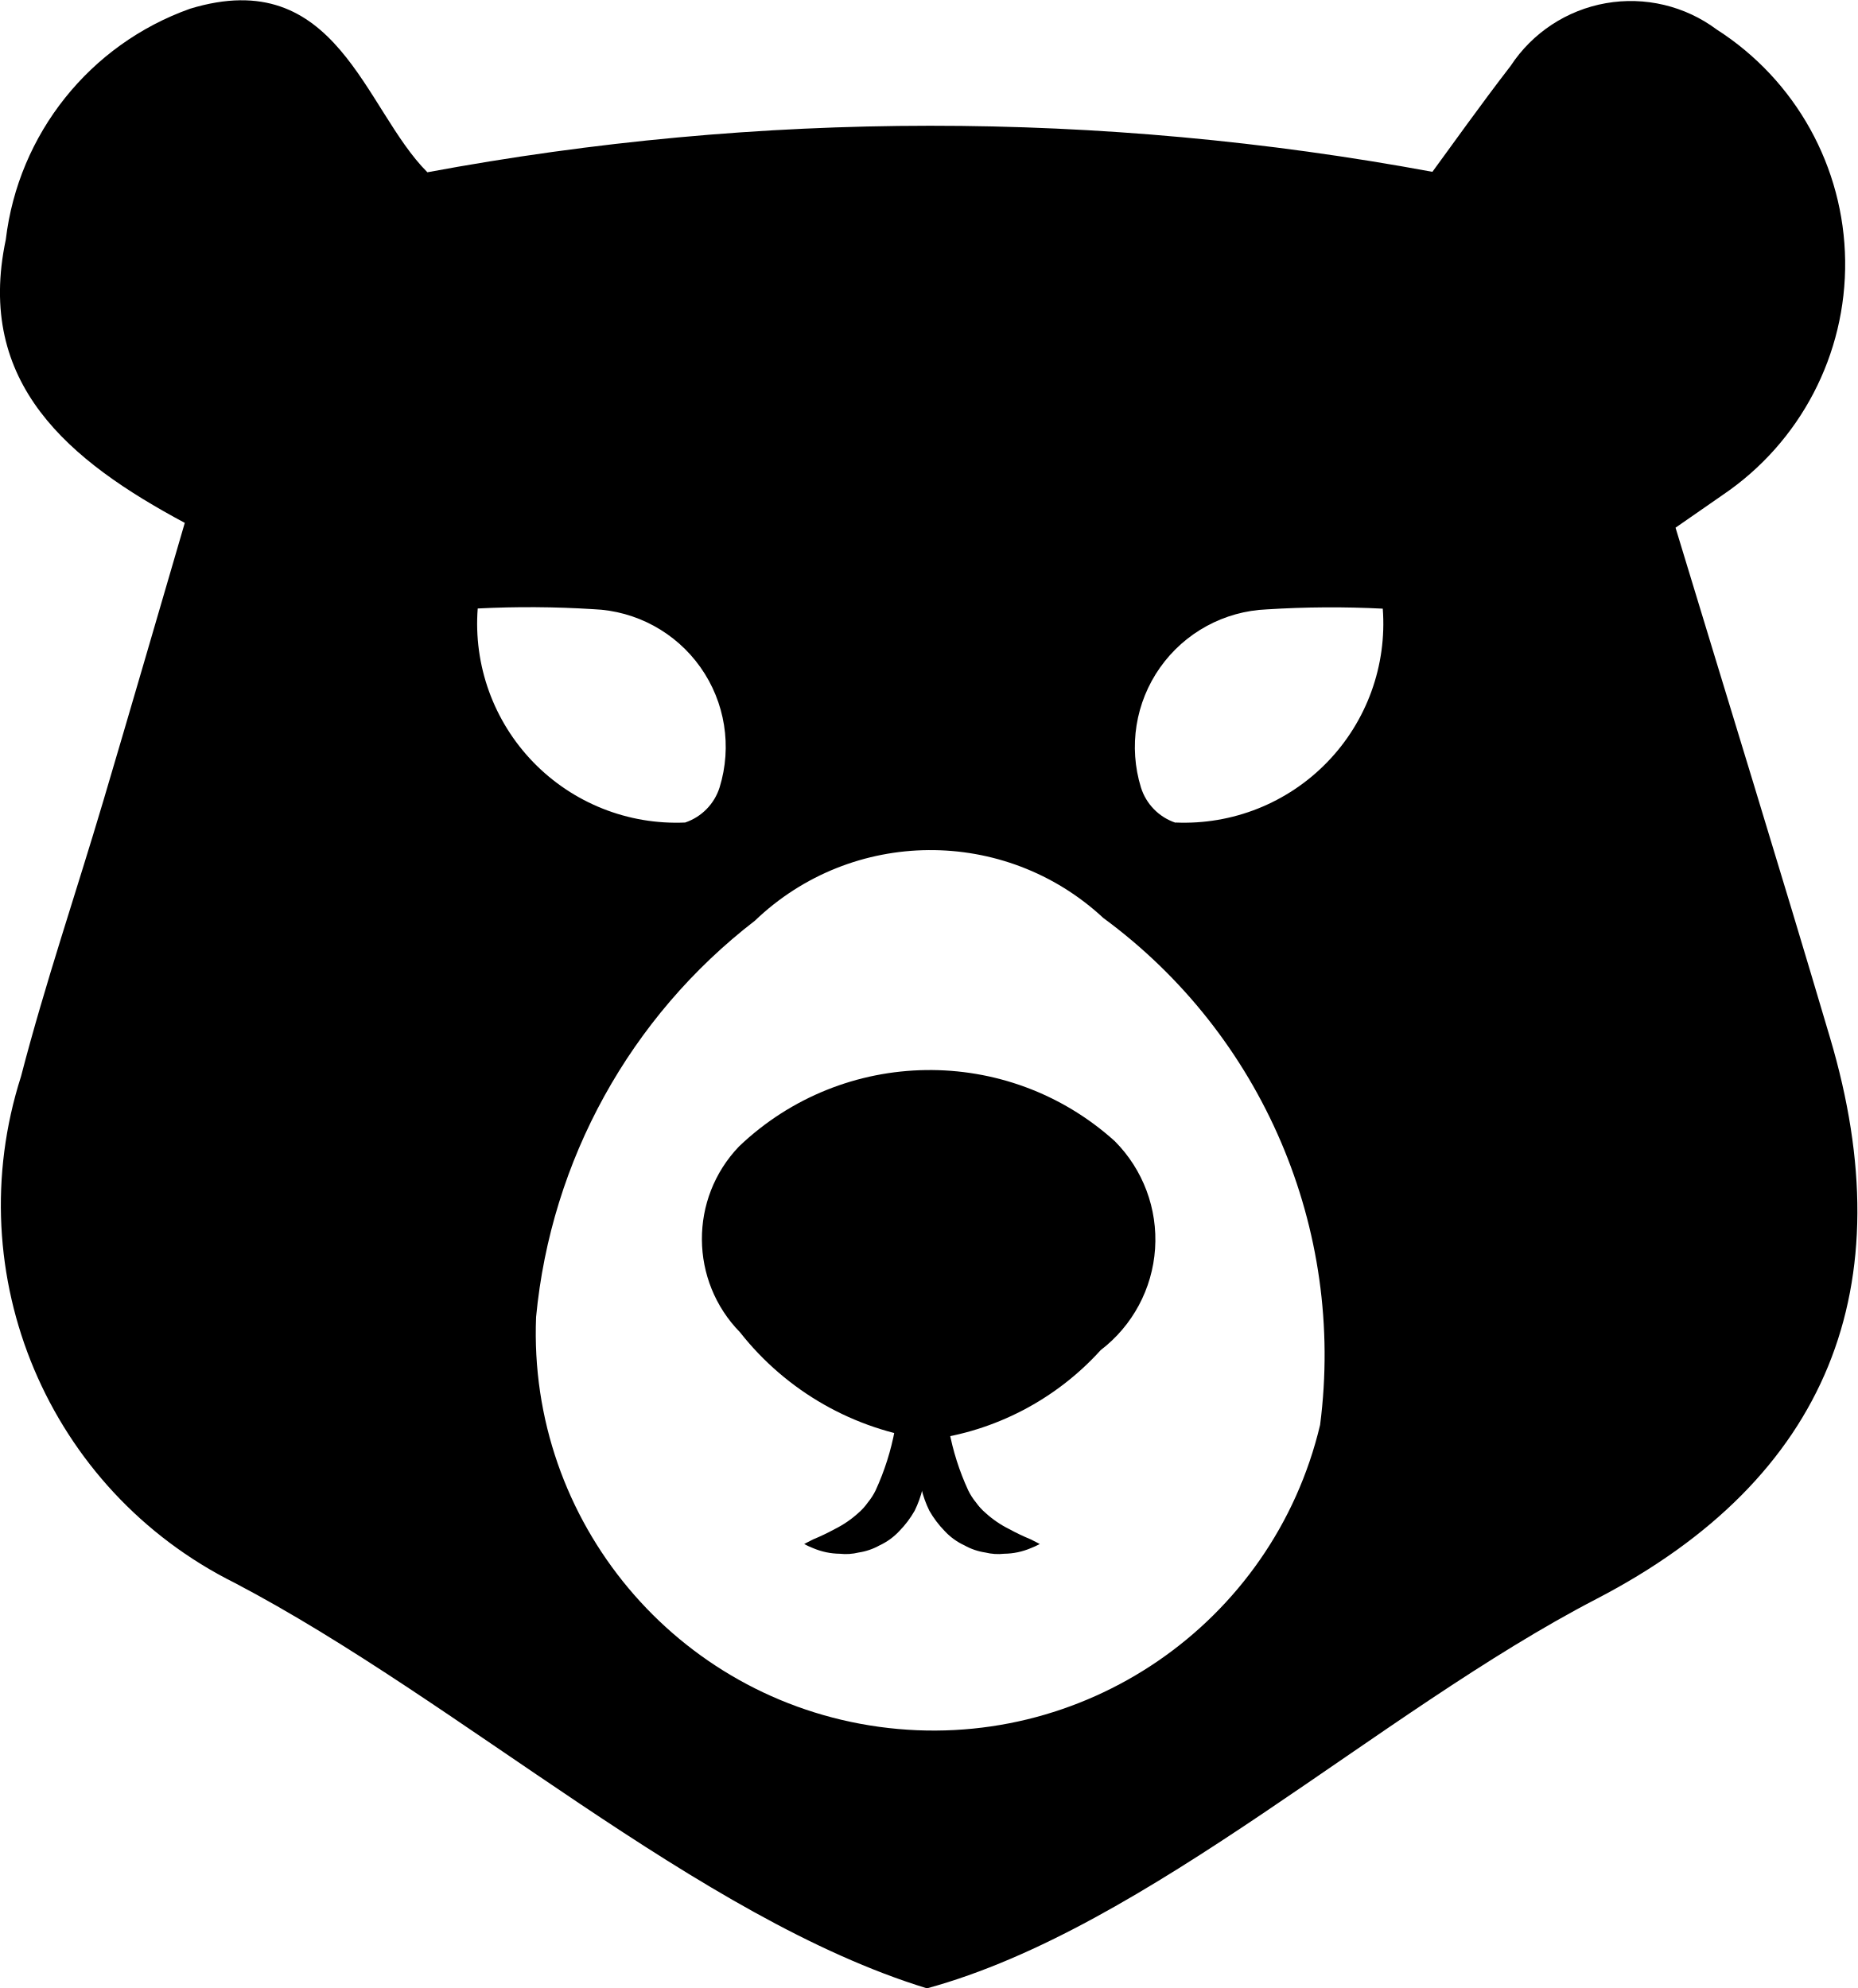
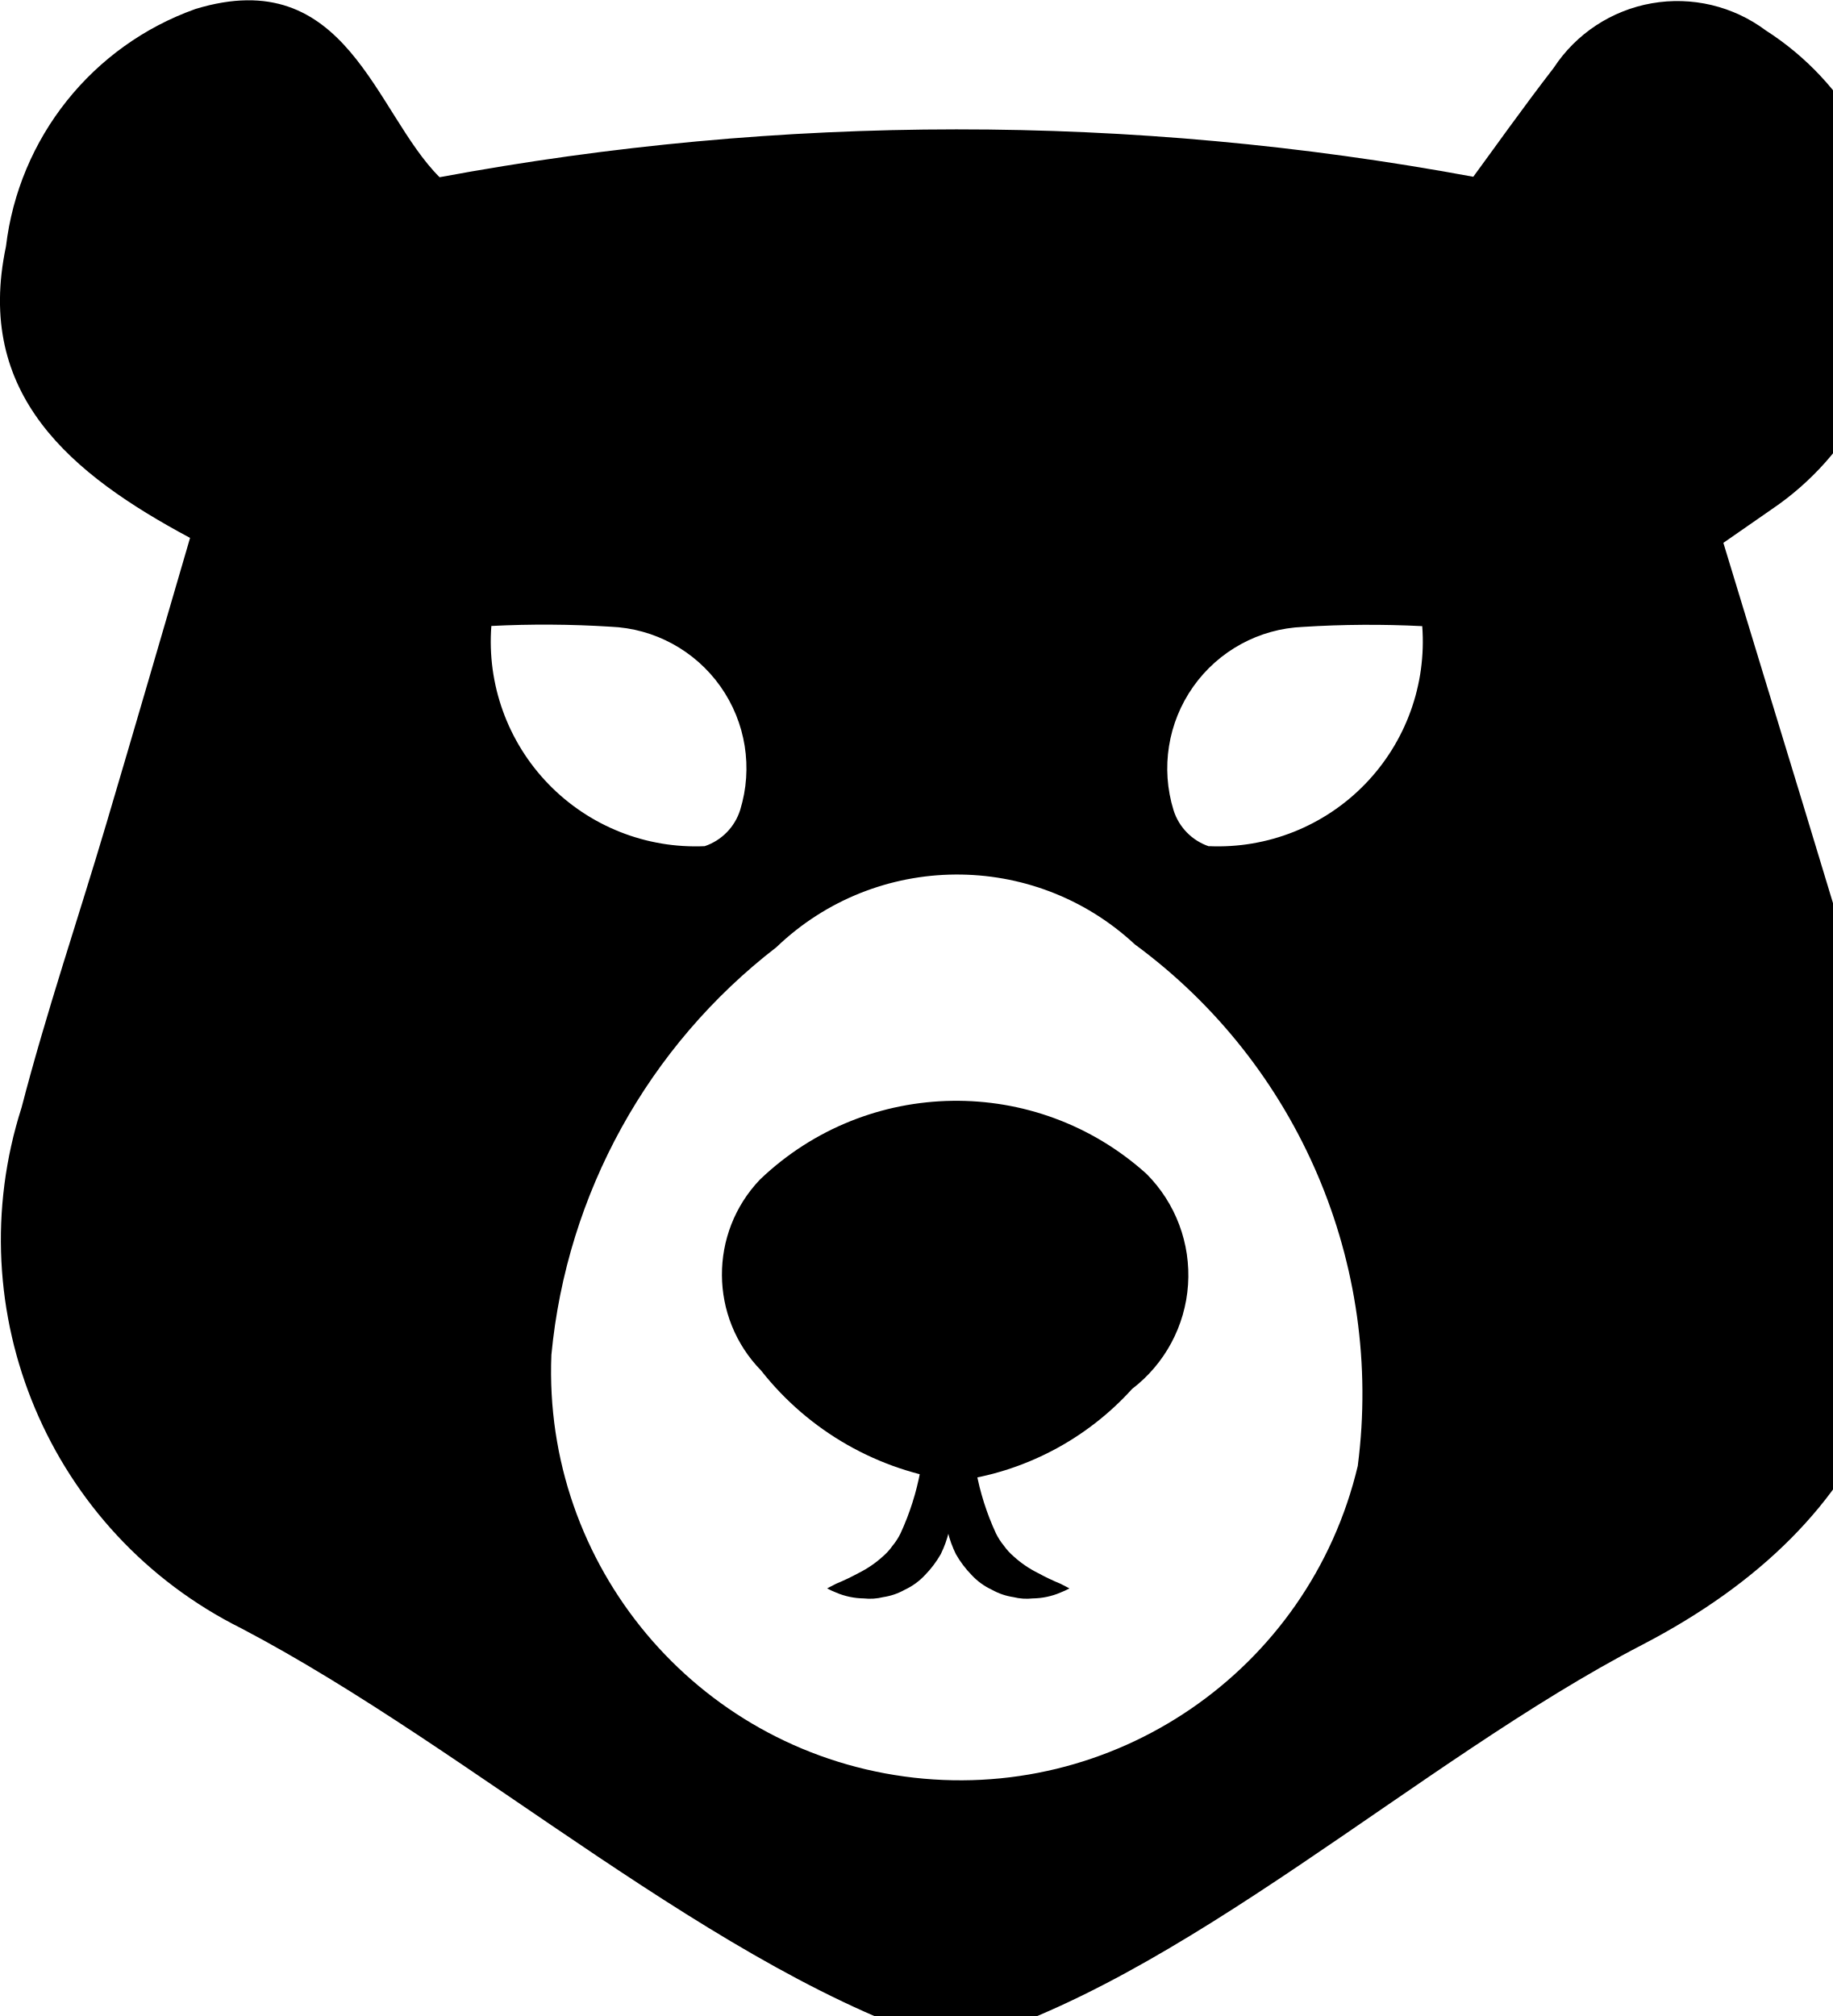
- <svg xmlns="http://www.w3.org/2000/svg" width="20.846" height="22.318">
+ <svg xmlns="http://www.w3.org/2000/svg" viewBox="0 0 20 22" width="20" height="22">
  <path d="M20.54 11.65c-.564-1.907-1.152-3.807-1.734-5.726l.53-.368a3.128 3.128 0 00-.067-5.224 1.613 1.613 0 00-2.314.408c-.345.447-.672.909-.878 1.189a30.86 30.86 0 00-11.28.005C4.088 1.228 3.785-.406 2.133.098A3.146 3.146 0 00.065 2.69c-.342 1.615.707 2.483 2.009 3.18-.312 1.068-.61 2.094-.914 3.12s-.654 2.053-.924 3.094a4.739 4.739 0 002.4 5.687c2.533 1.328 5.2 3.763 7.768 4.551 2.486-.679 5.063-3.1 7.513-4.371 2.611-1.355 3.452-3.511 2.623-6.301zM5.362 6.831a11.432 11.432 0 011.3.008 1.546 1.546 0 011.415 2 .61.61 0 01-.387.395 2.235 2.235 0 01-2.328-2.405zm9.455 9.164a4.462 4.462 0 01-8.8-1.21 6.379 6.379 0 012.456-4.449 2.848 2.848 0 013.911-.03 6.089 6.089 0 012.433 5.687zm-1.624-6.759a.609.609 0 01-.387-.395 1.546 1.546 0 011.414-2 11.434 11.434 0 011.3-.008 2.235 2.235 0 01-2.327 2.401z" />
  <path d="M10.423 16.163a3.233 3.233 0 01-2.117-1.206 1.5 1.5 0 01-.012-2.086 3.1 3.1 0 014.218-.06 1.564 1.564 0 01-.158 2.346 3.132 3.132 0 01-1.931 1.006z" />
  <path d="M10.135 15.67a1.027 1.027 0 01.192.363 1.235 1.235 0 01.061.421 1.191 1.191 0 01-.122.506 1.116 1.116 0 01-.171.227.713.713 0 01-.223.162.69.69 0 01-.234.08.606.606 0 01-.212.014.788.788 0 01-.3-.063.94.94 0 01-.1-.046s.039-.022.1-.052a2.489 2.489 0 00.243-.116 1.161 1.161 0 00.265-.181.631.631 0 00.106-.117.672.672 0 00.088-.137 2.892 2.892 0 00.216-.681c.047-.215.091-.38.091-.38z" />
  <path d="M10.561 15.67s.044.165.09.38a2.868 2.868 0 00.216.681.692.692 0 00.088.137.649.649 0 00.107.117 1.151 1.151 0 00.265.181 2.439 2.439 0 00.243.116c.063.031.1.052.1.052a.943.943 0 01-.1.046.789.789 0 01-.3.063.6.6 0 01-.211-.014.686.686 0 01-.234-.08.707.707 0 01-.223-.162 1.115 1.115 0 01-.171-.227 1.19 1.19 0 01-.122-.506 1.235 1.235 0 01.061-.421 1.018 1.018 0 01.191-.363z" />
</svg>
